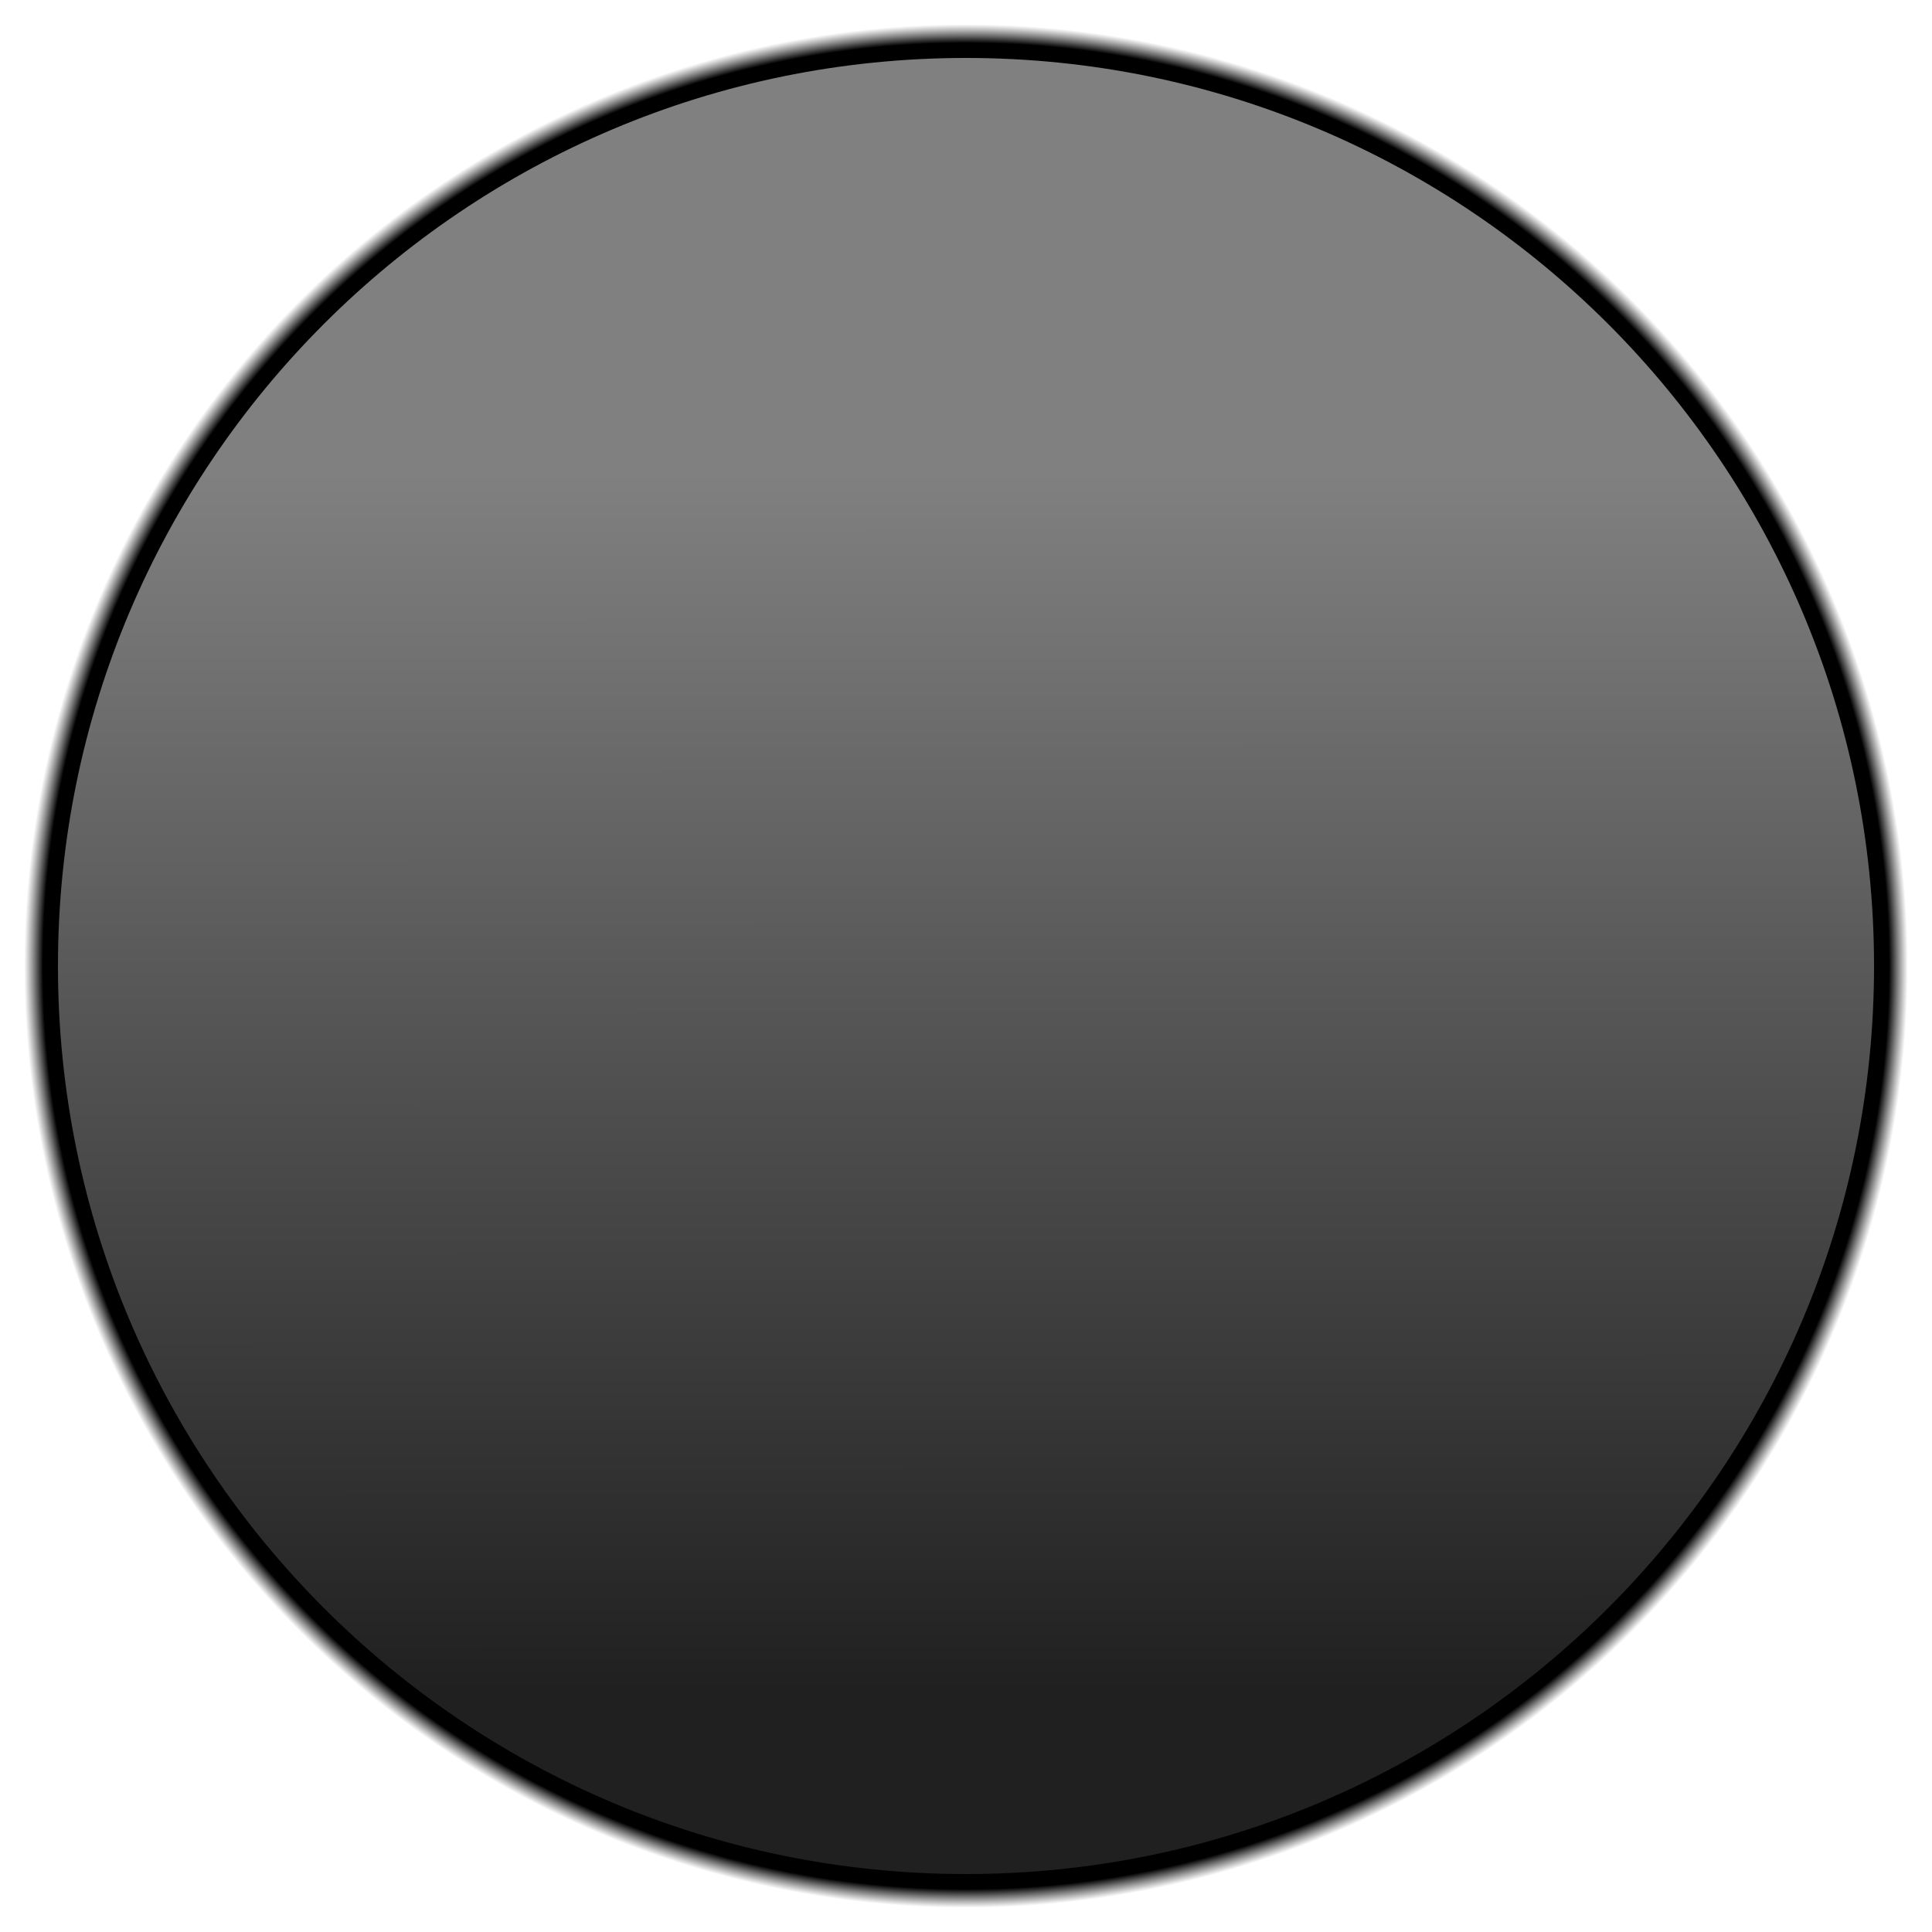
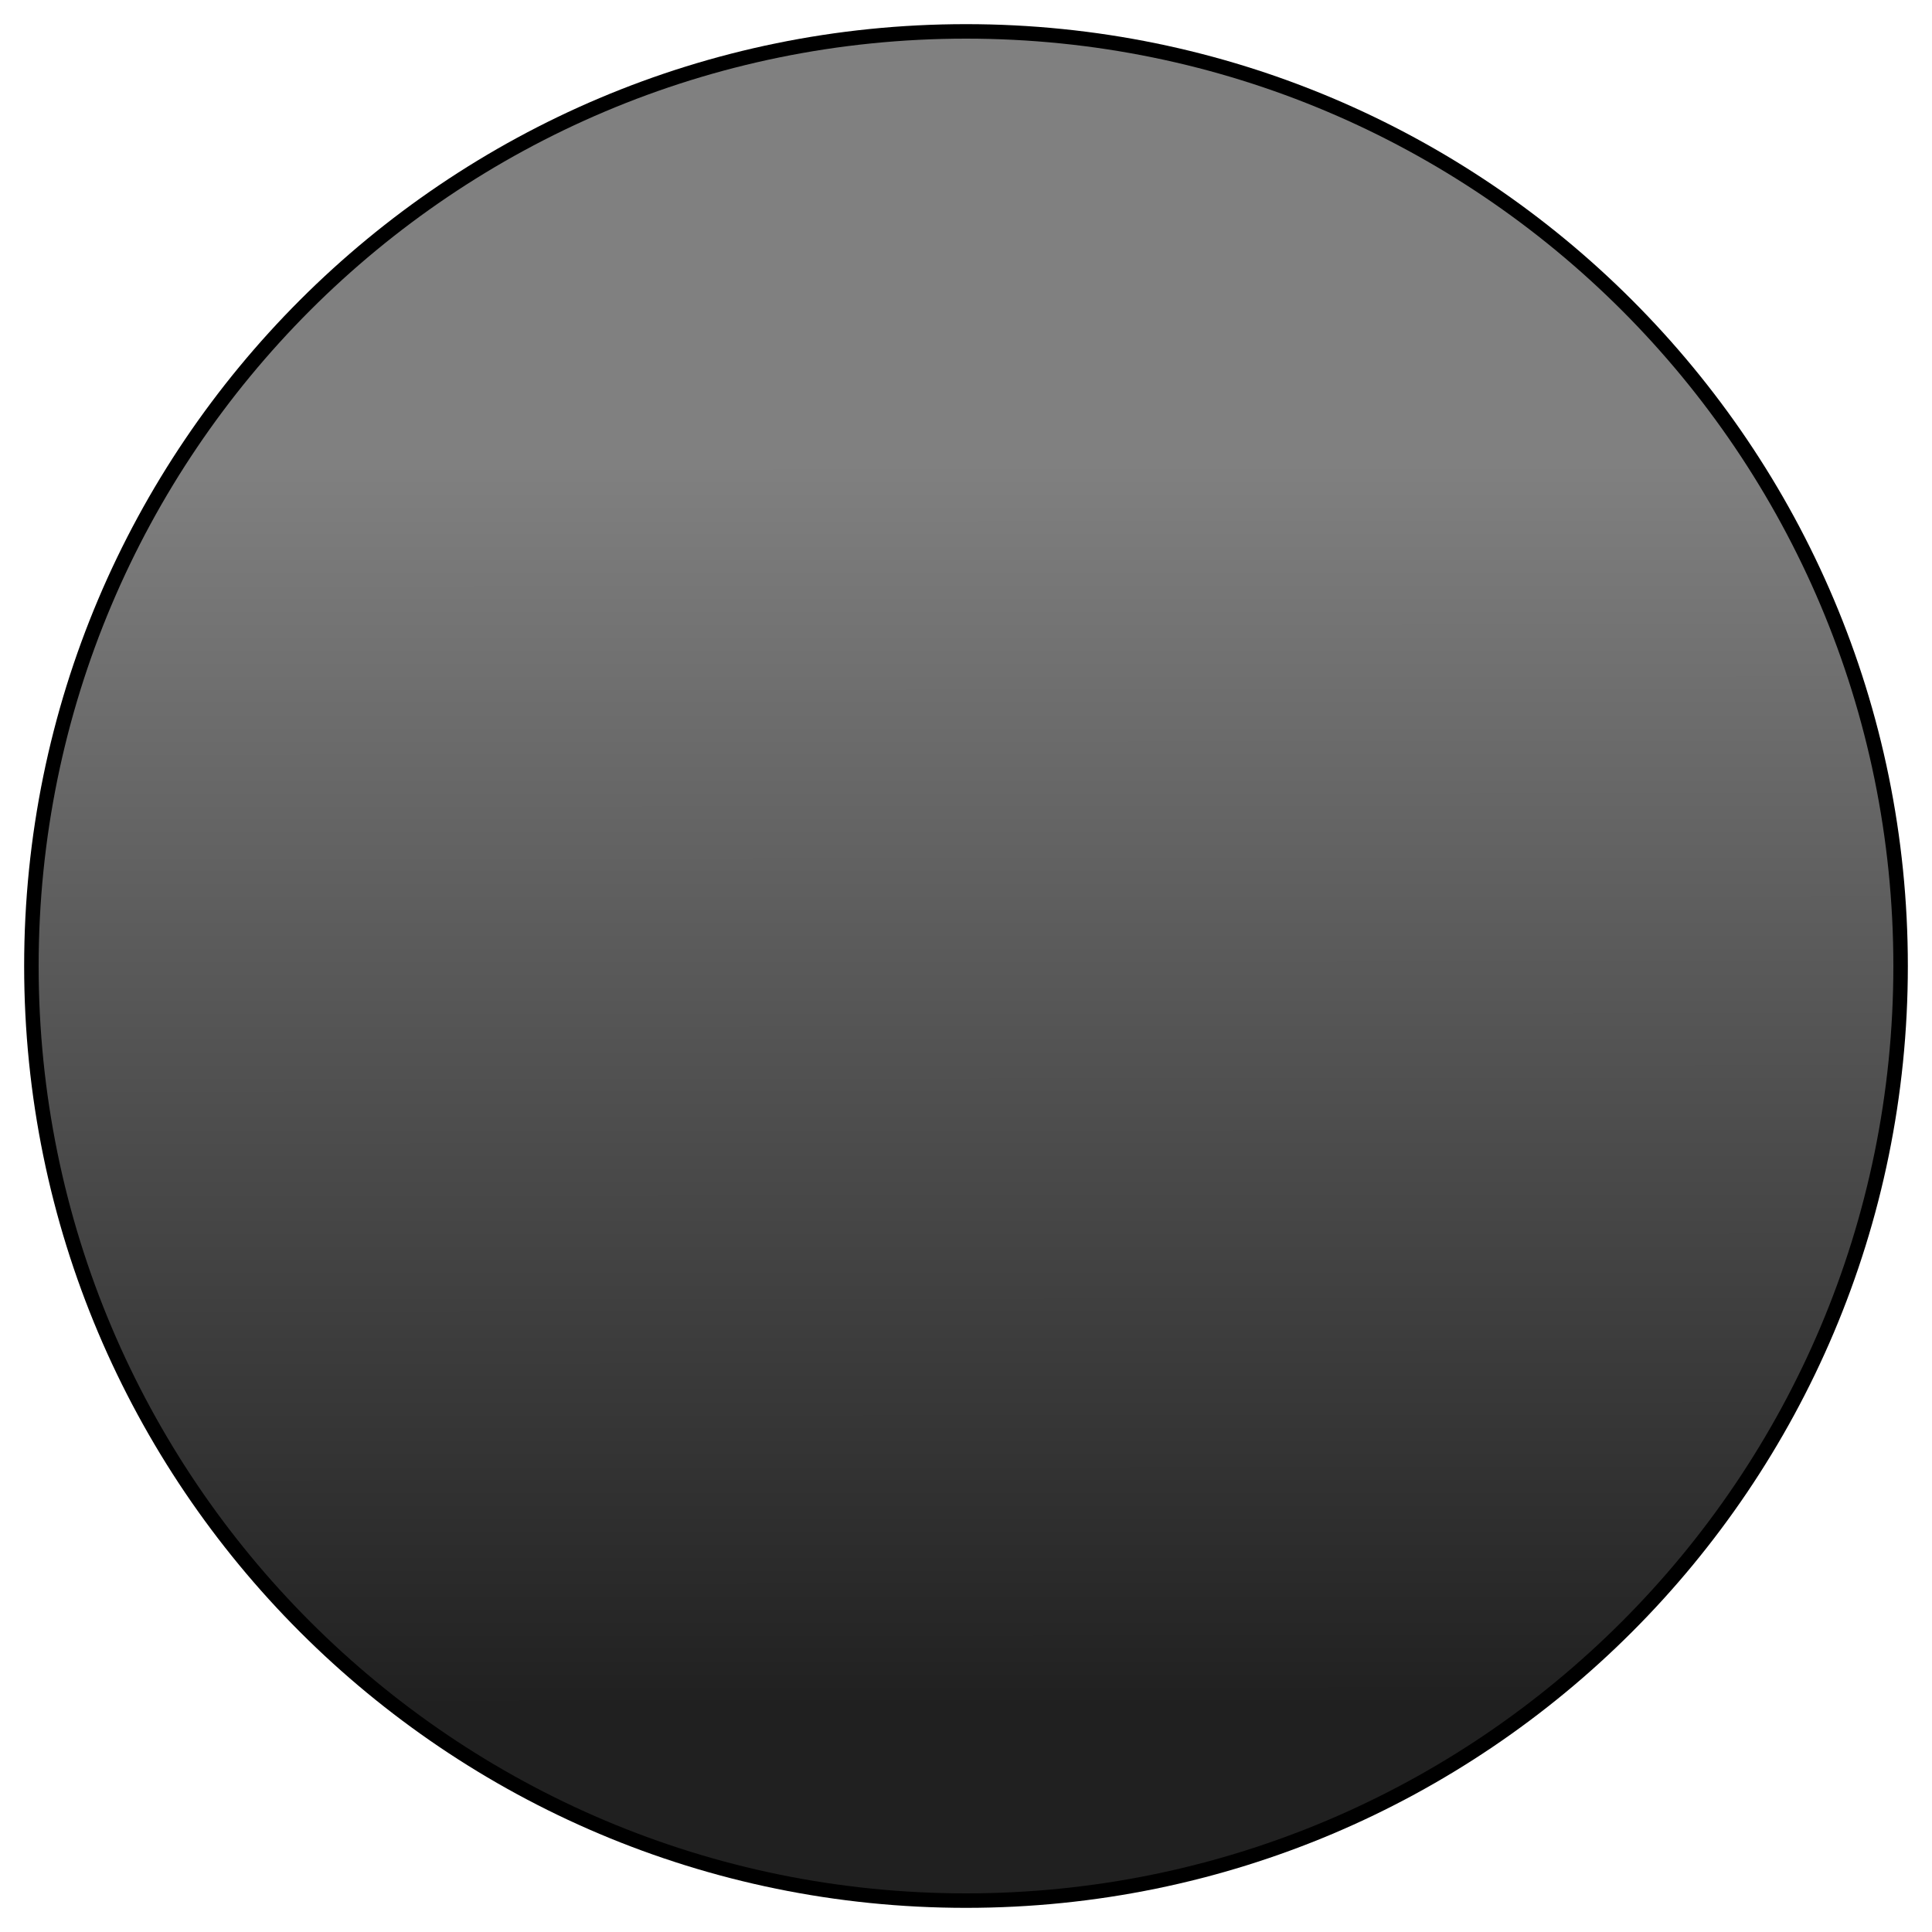
<svg xmlns="http://www.w3.org/2000/svg" xmlns:xlink="http://www.w3.org/1999/xlink" width="100" height="100" viewBox="0 0 100 100" version="1.1" id="svg1">
  <defs id="defs1">
    <linearGradient id="linearGradient6">
      <stop style="stop-color:#808080;stop-opacity:1;" offset="0.216" id="stop5" />
      <stop style="stop-color:#202020;stop-opacity:1;" offset="0.915" id="stop6" />
    </linearGradient>
-     <linearGradient id="linearGradient2">
-       <stop style="stop-color:#000000;stop-opacity:1;" offset="0.98" id="stop2" />
-       <stop style="stop-color:#202020;stop-opacity:0;" offset="1" id="stop3" />
-     </linearGradient>
-     <radialGradient xlink:href="#linearGradient2" id="radialGradient3" cx="50" cy="50" fx="50" fy="50" r="49" gradientUnits="userSpaceOnUse" gradientTransform="matrix(0.9948979,0,0,0.9948979,0.2551013,0.2551021)" />
-     <linearGradient xlink:href="#linearGradient6" id="linearGradient7" x1="50.109" y1="4.544" x2="50.13" y2="95.695" gradientUnits="userSpaceOnUse" gradientTransform="matrix(0.9894737,0,0,0.9894737,0.5263158,0.5263158)" />
+     <linearGradient xlink:href="#linearGradient6" id="linearGradient7" x1="50.109" y1="4.544" x2="50.13" y2="95.695" gradientUnits="userSpaceOnUse" gradientTransform="matrix(1.010526,0,0,1.010526,-0.5263163,-0.5263158)" />
  </defs>
  <g id="layer1" style="display:inline">
-     <circle style="fill:url(#radialGradient3);stroke-width:1.153" id="path1" cx="50" cy="50" r="48.75" />
-     <circle style="fill:url(#linearGradient7);fill-opacity:1;stroke-width:1.152" id="path3" cx="50" cy="50" r="47" />
+     <circle style="fill:#000000;fill-opacity:1;stroke-width:1.153" id="path1" cx="50" cy="50" r="48.75" />
+     <circle style="fill:url(#linearGradient7);fill-opacity:1;stroke-width:1.177" id="path3" cx="50" cy="50" r="48" />
  </g>
  <g id="layer2" style="display:none">
    <circle style="display:inline;fill:#c0c0c0;fill-opacity:1;stroke-width:4.546" id="path2" cx="50" cy="50" r="46" />
    <circle style="fill:#202020;fill-opacity:1;stroke-width:1.836" id="path7" cx="50" cy="50" r="45.75" />
    <rect style="fill:#c0c0c0;fill-opacity:1;stroke-width:1.759" id="rect7" width="4" height="38.5" x="48" y="4" />
    <path style="fill:#c0c0c0;fill-opacity:1" id="path8" d="m 49.762,61.007 11.188,19.379 11.188,19.379 -22.376,-3e-6 -22.376,2e-6 11.188,-19.379 z" transform="matrix(-0.08937986,0,0,-0.103207,54.44774,52.6963)" />
  </g>
</svg>
